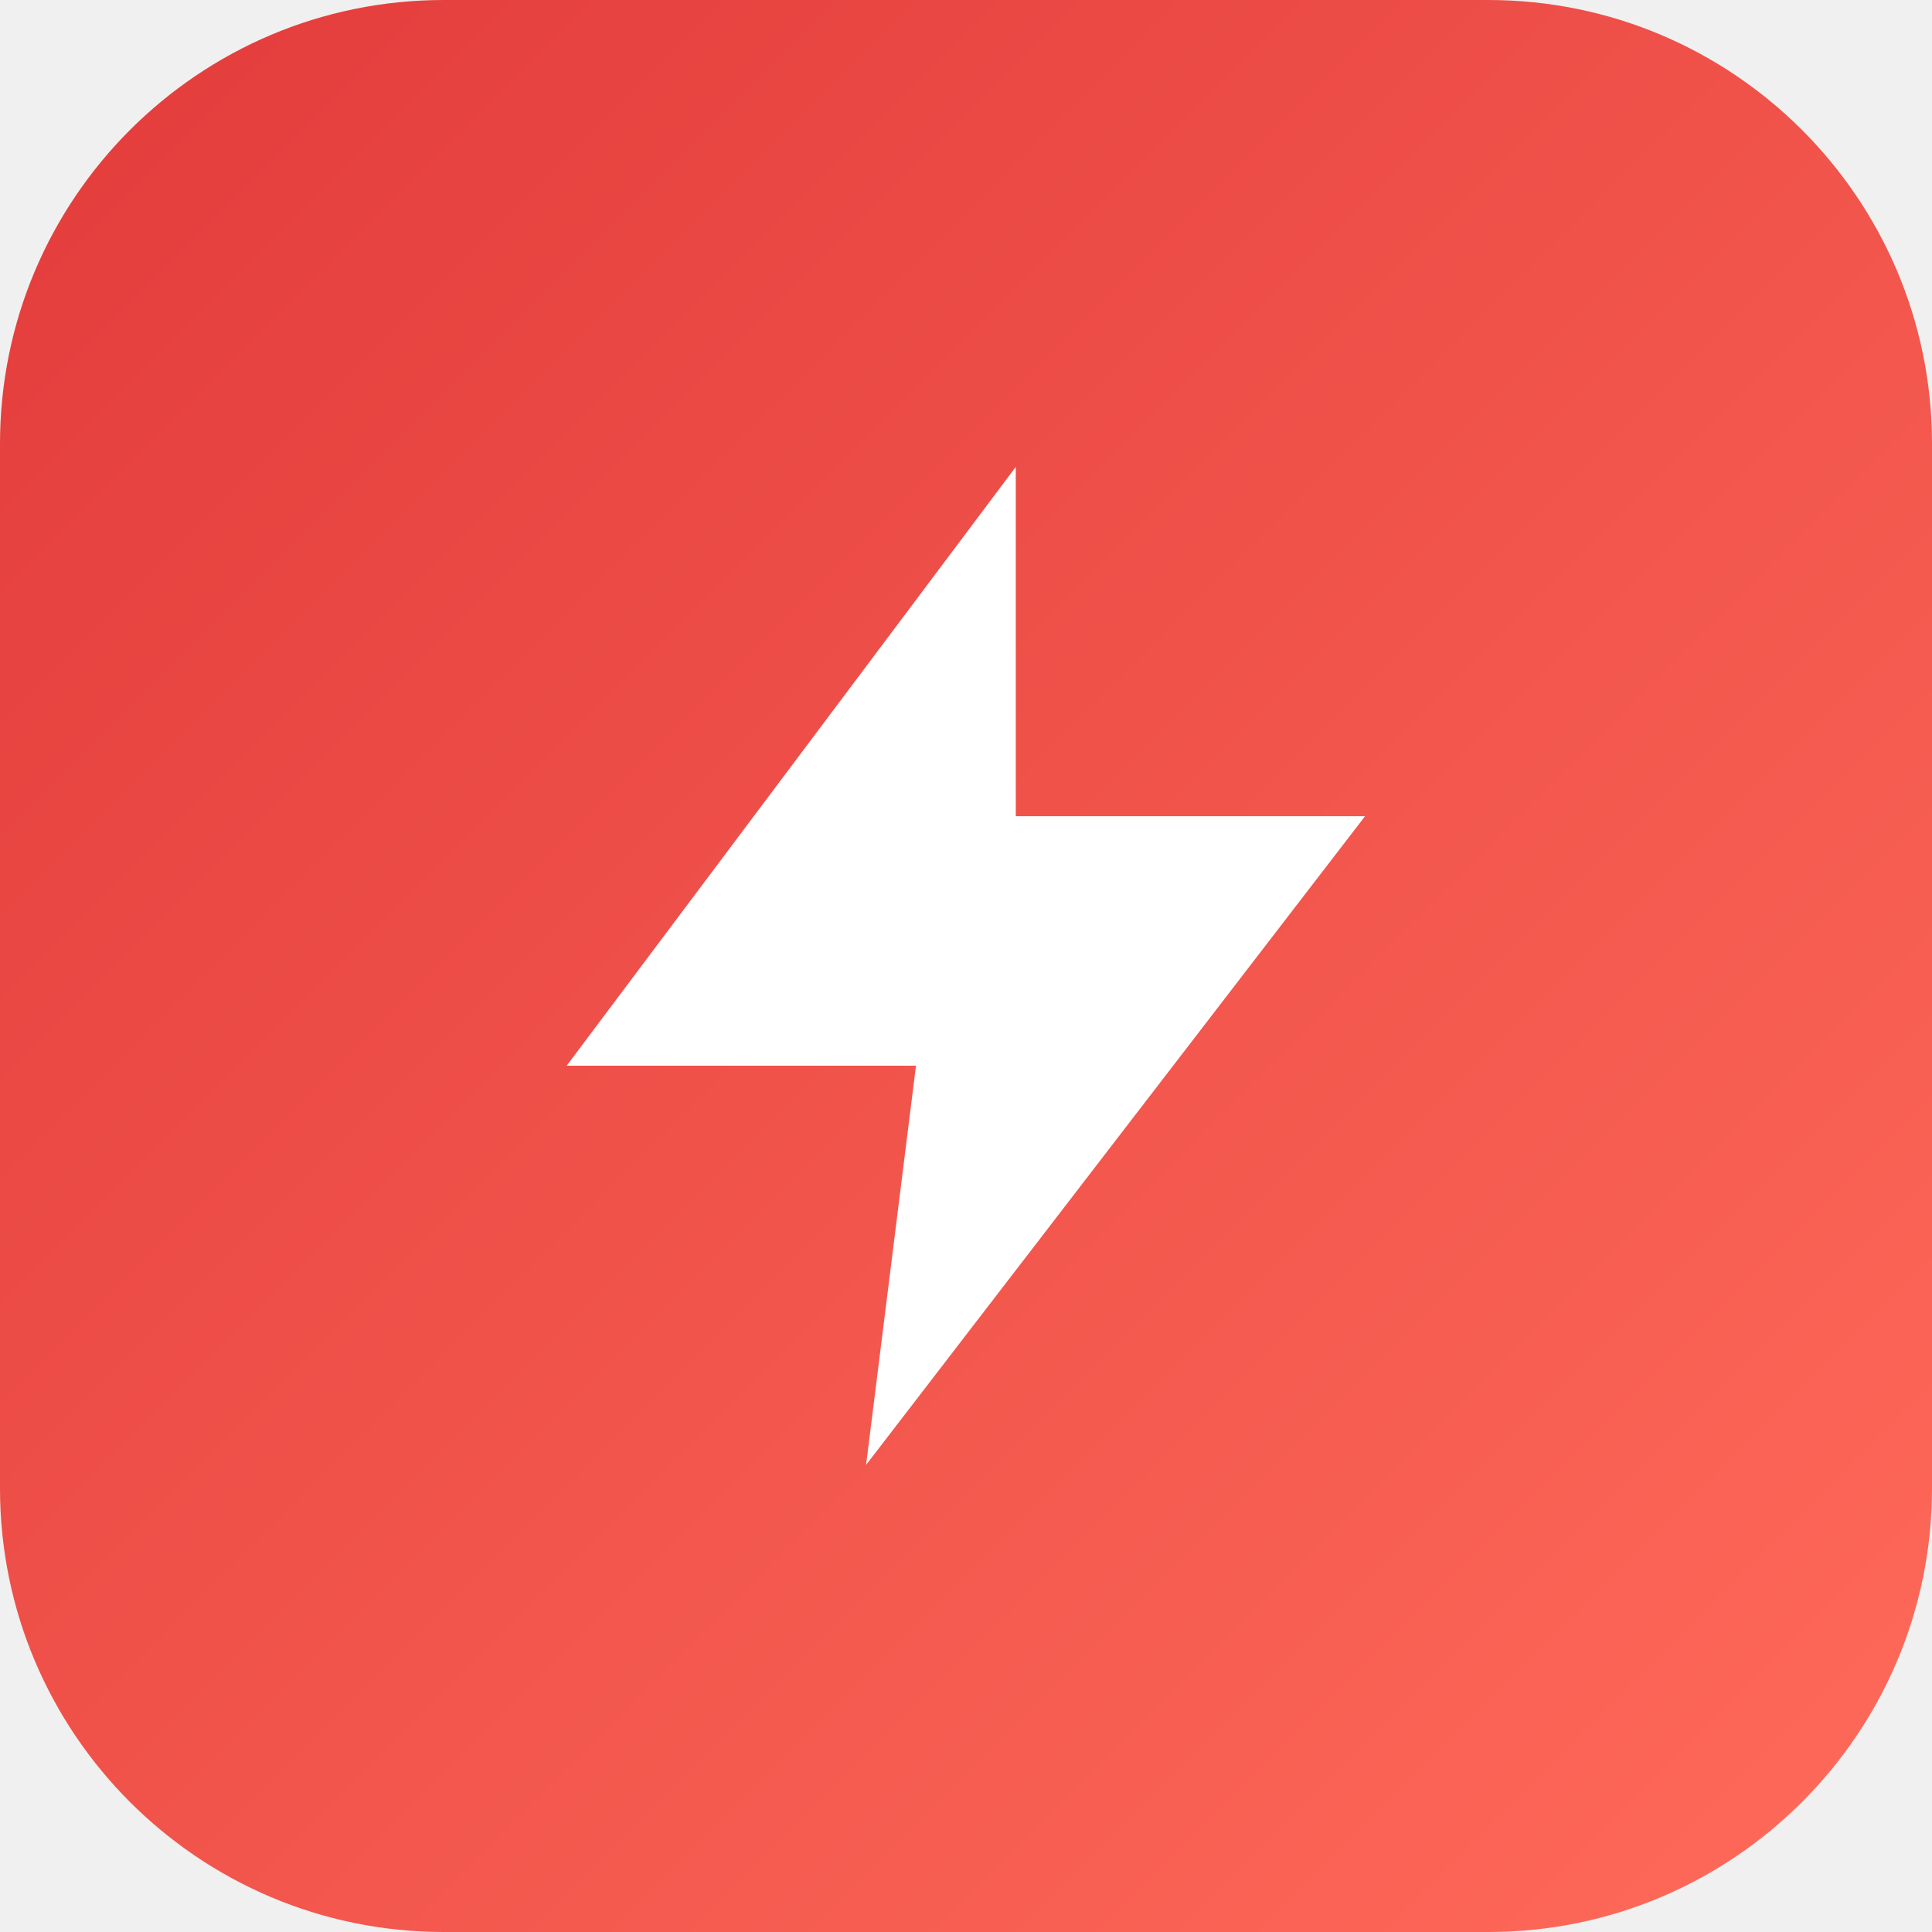
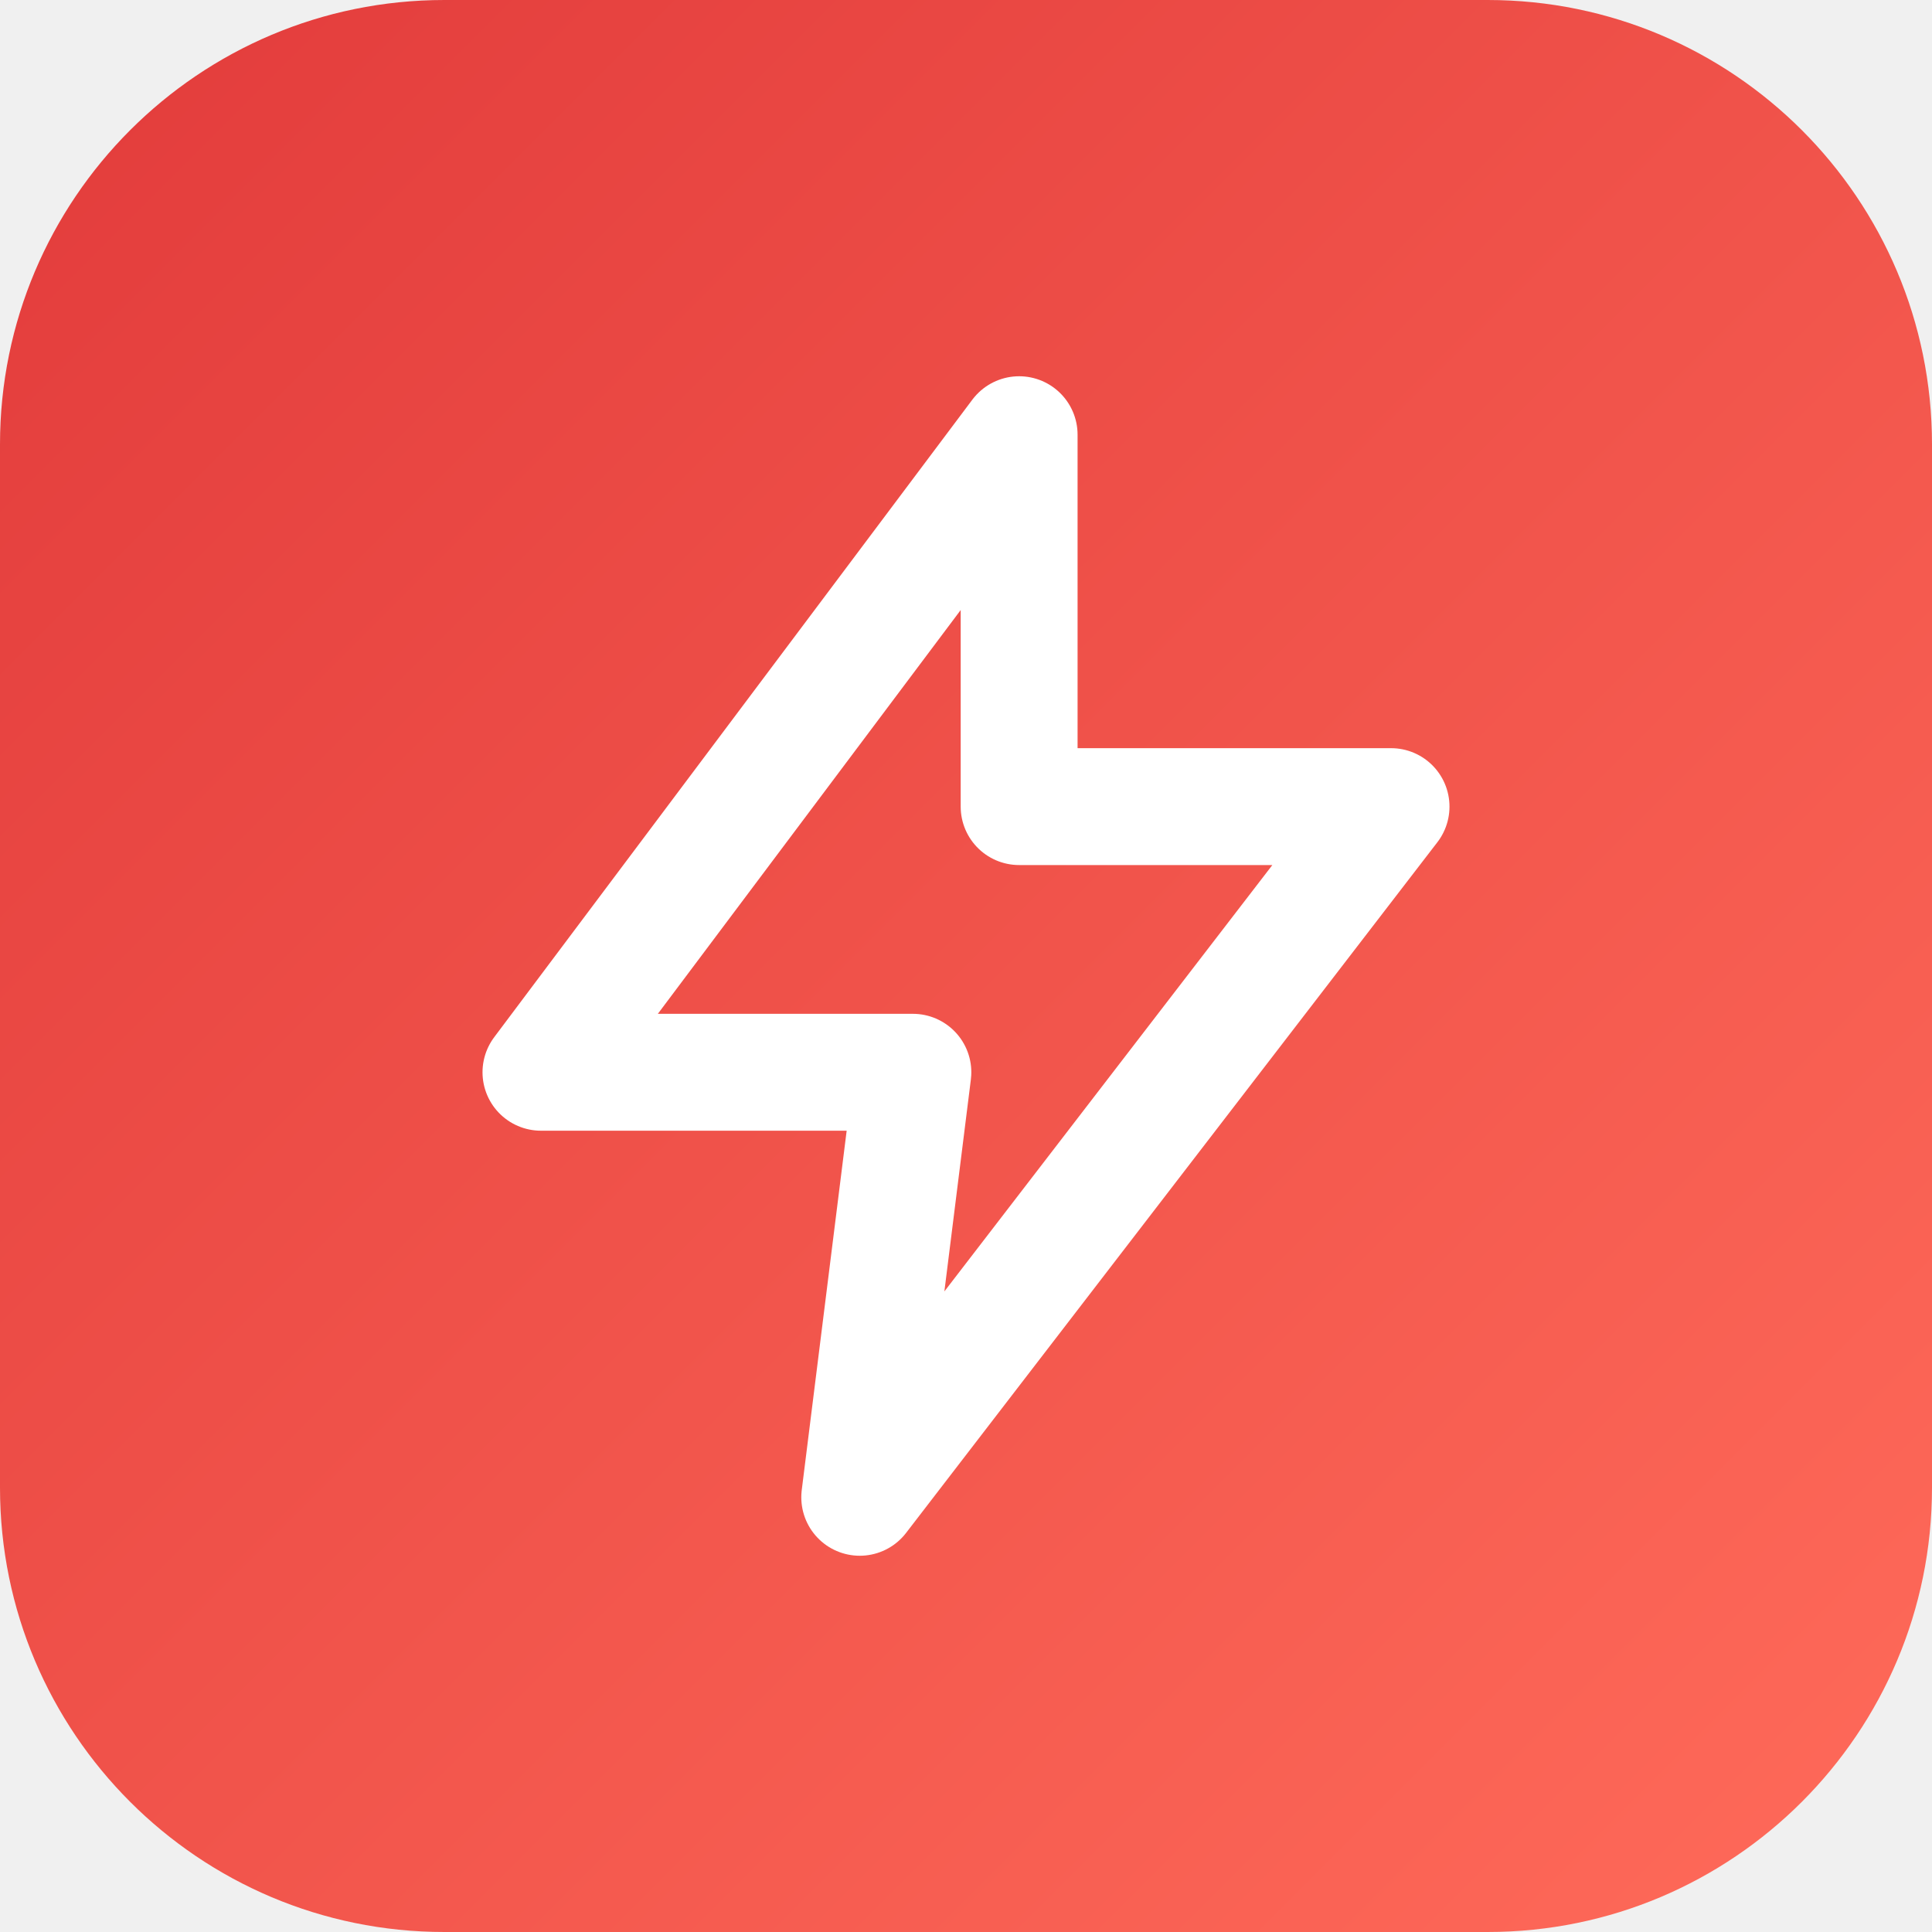
<svg xmlns="http://www.w3.org/2000/svg" viewBox="0 0 64 64">
  <defs>
    <linearGradient id="v" x1="0" y1="0" x2="1" y2="1">
      <stop offset="0" stop-color="#e23b3b" />
      <stop offset="1" stop-color="#ff6b5a" />
    </linearGradient>
  </defs>
-   <rect width="64" height="64" rx="14.7" fill="url(#v)" />
-   <path transform="translate(12.16 12.16) scale(1.653)" d="M13 2 4 14h7l-1 8 10-13h-7z" fill="#fff" />
+   <style>
+     path { fill: none; stroke: #fff; stroke-linejoin: round; }
+     .m, .k { display: none; }
+     @media (max-width: 40px) { .g { display: none; } .m { display: inline; } }
+     @media (max-width: 22px) { .m { display: none; } .k { display: inline; } }
+   </style>
+   <rect width="64" height="64" rx="14.72" fill="url(#v)" />
+   <path class="g" transform="translate(10.88 10.88) scale(1.76)" d="M13 2 4 14h7l-1 8 10-13h-7z" stroke-width="2.2" />
+   <path class="m" transform="translate(6.4 6.4) scale(2.1333)" d="M13 2 4 14h7l-1 8 10-13h-7z" stroke-width="2.1" />
+   <path class="k" transform="translate(2 4.8) scale(2.4)" d="M13 2 4 14h7l-1 8 10-13h-7z" stroke-width="2.2" />
</svg>
